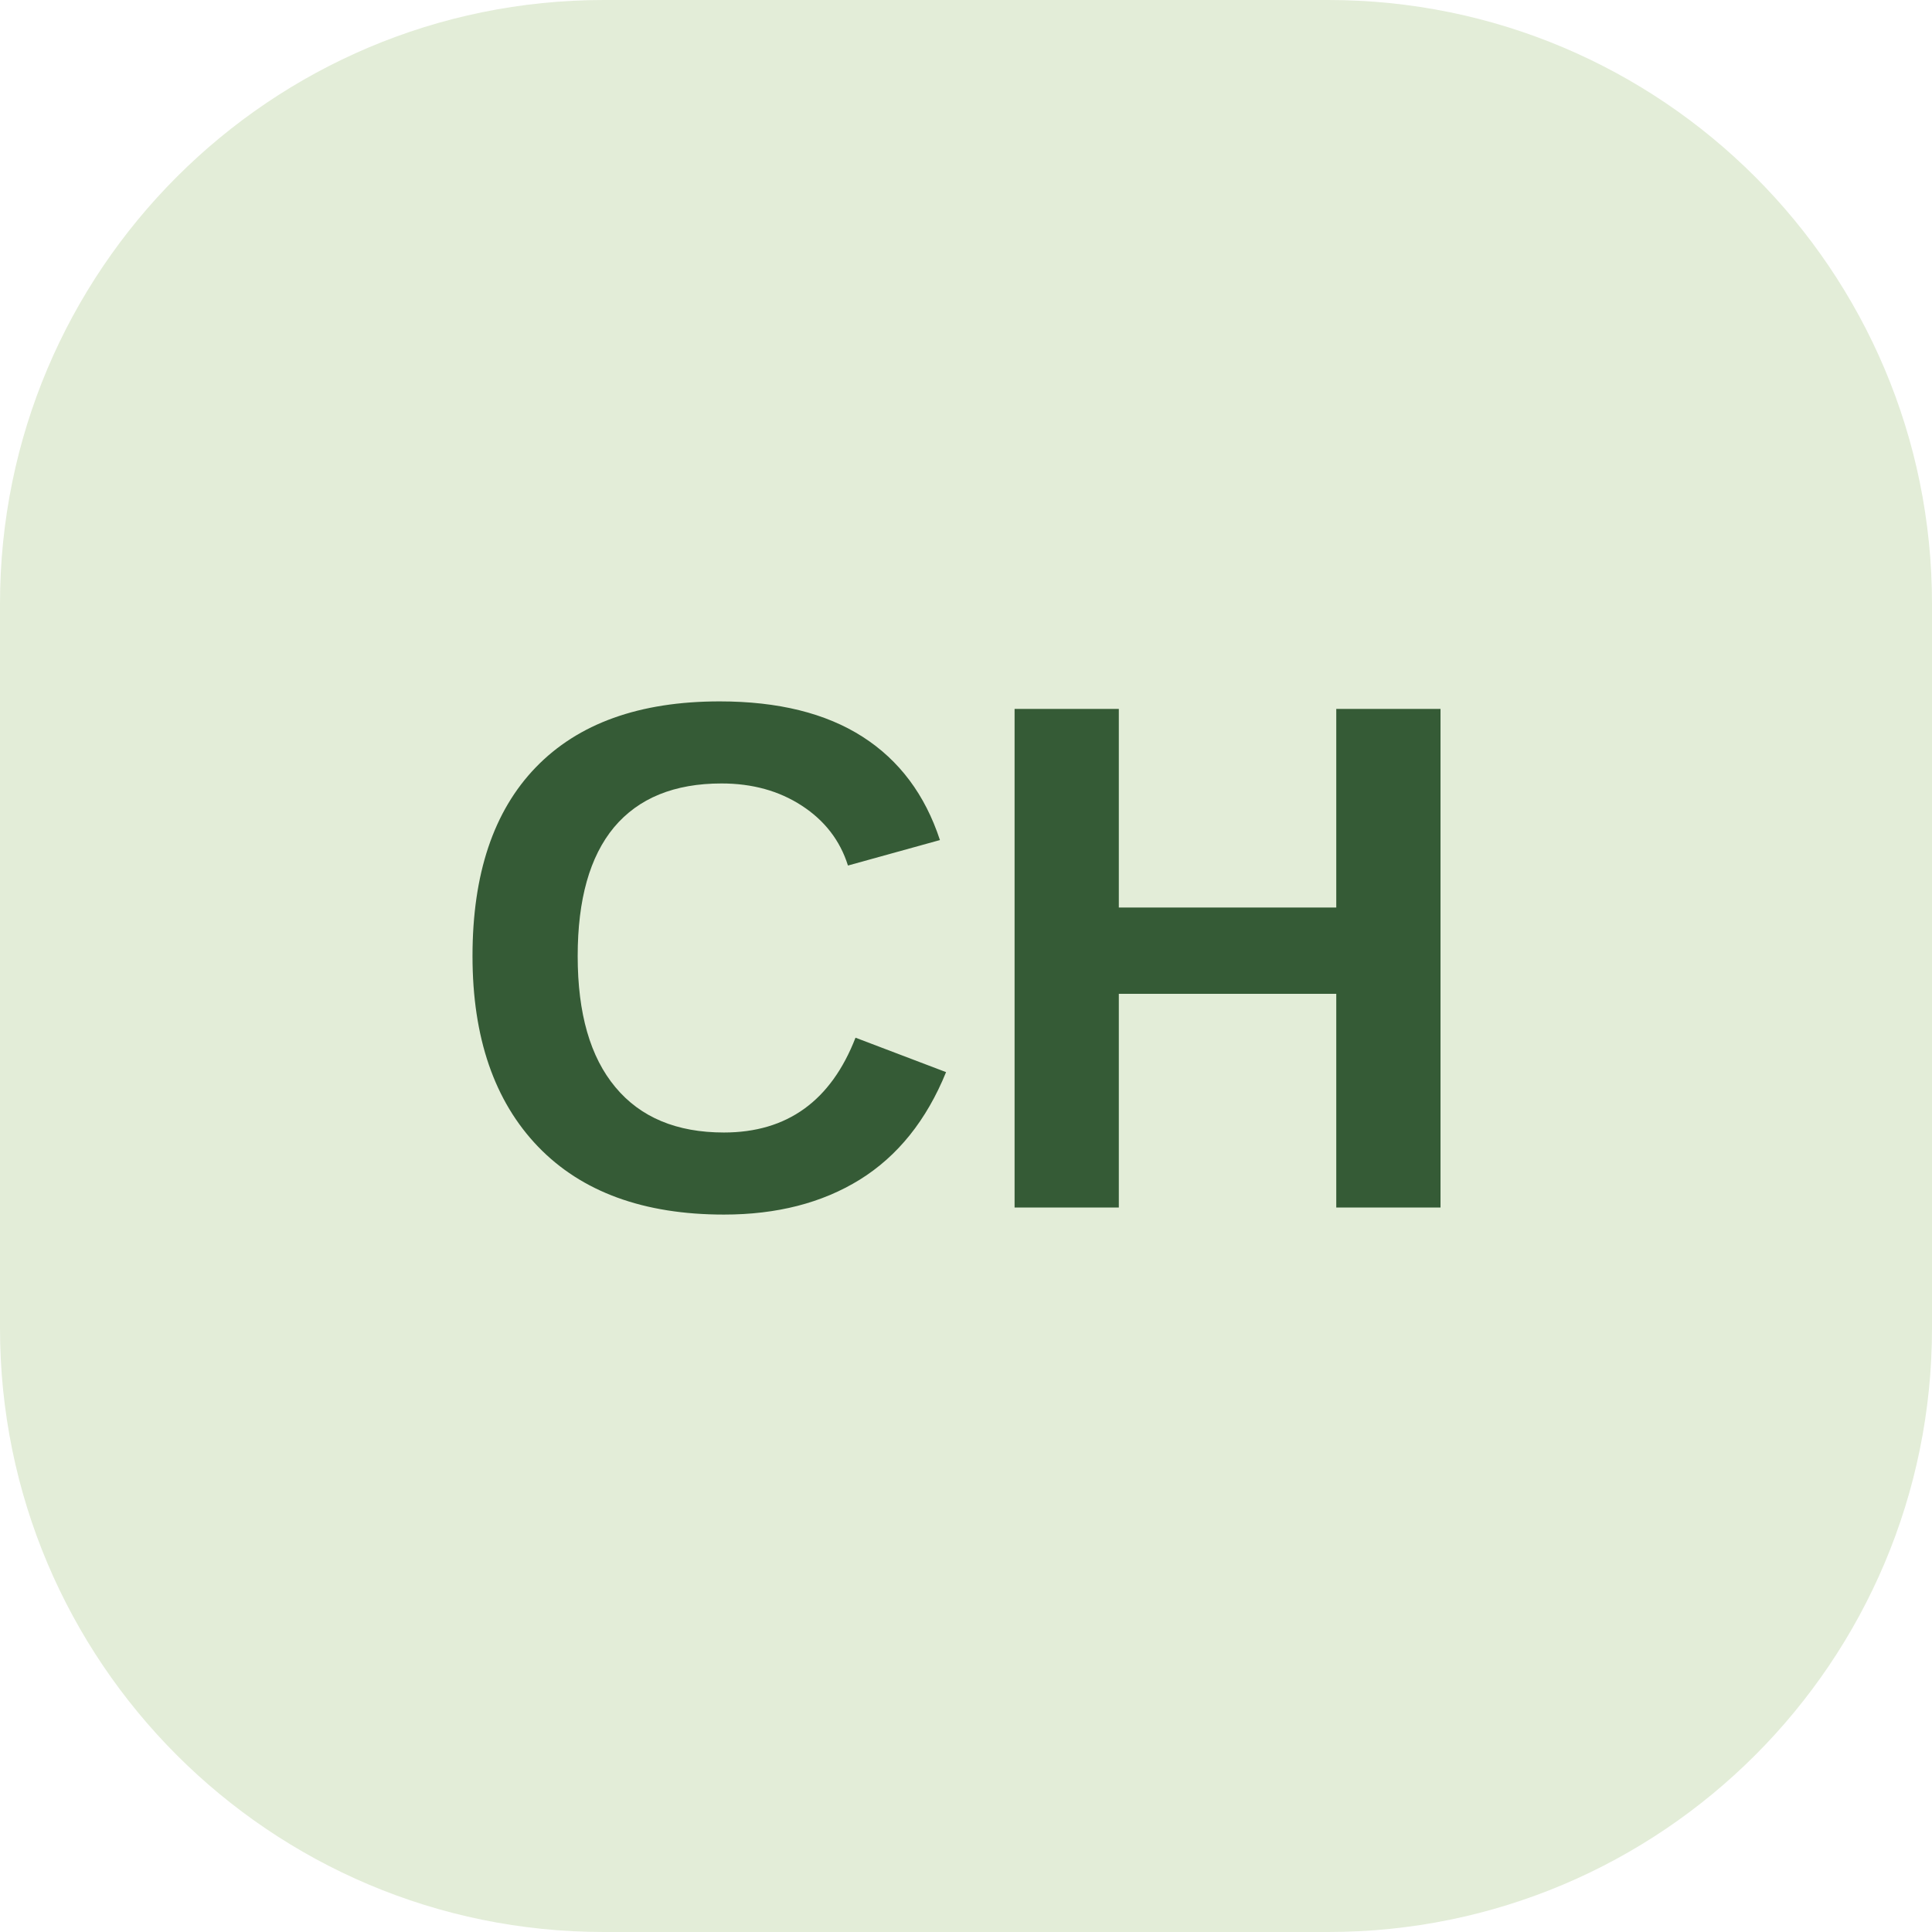
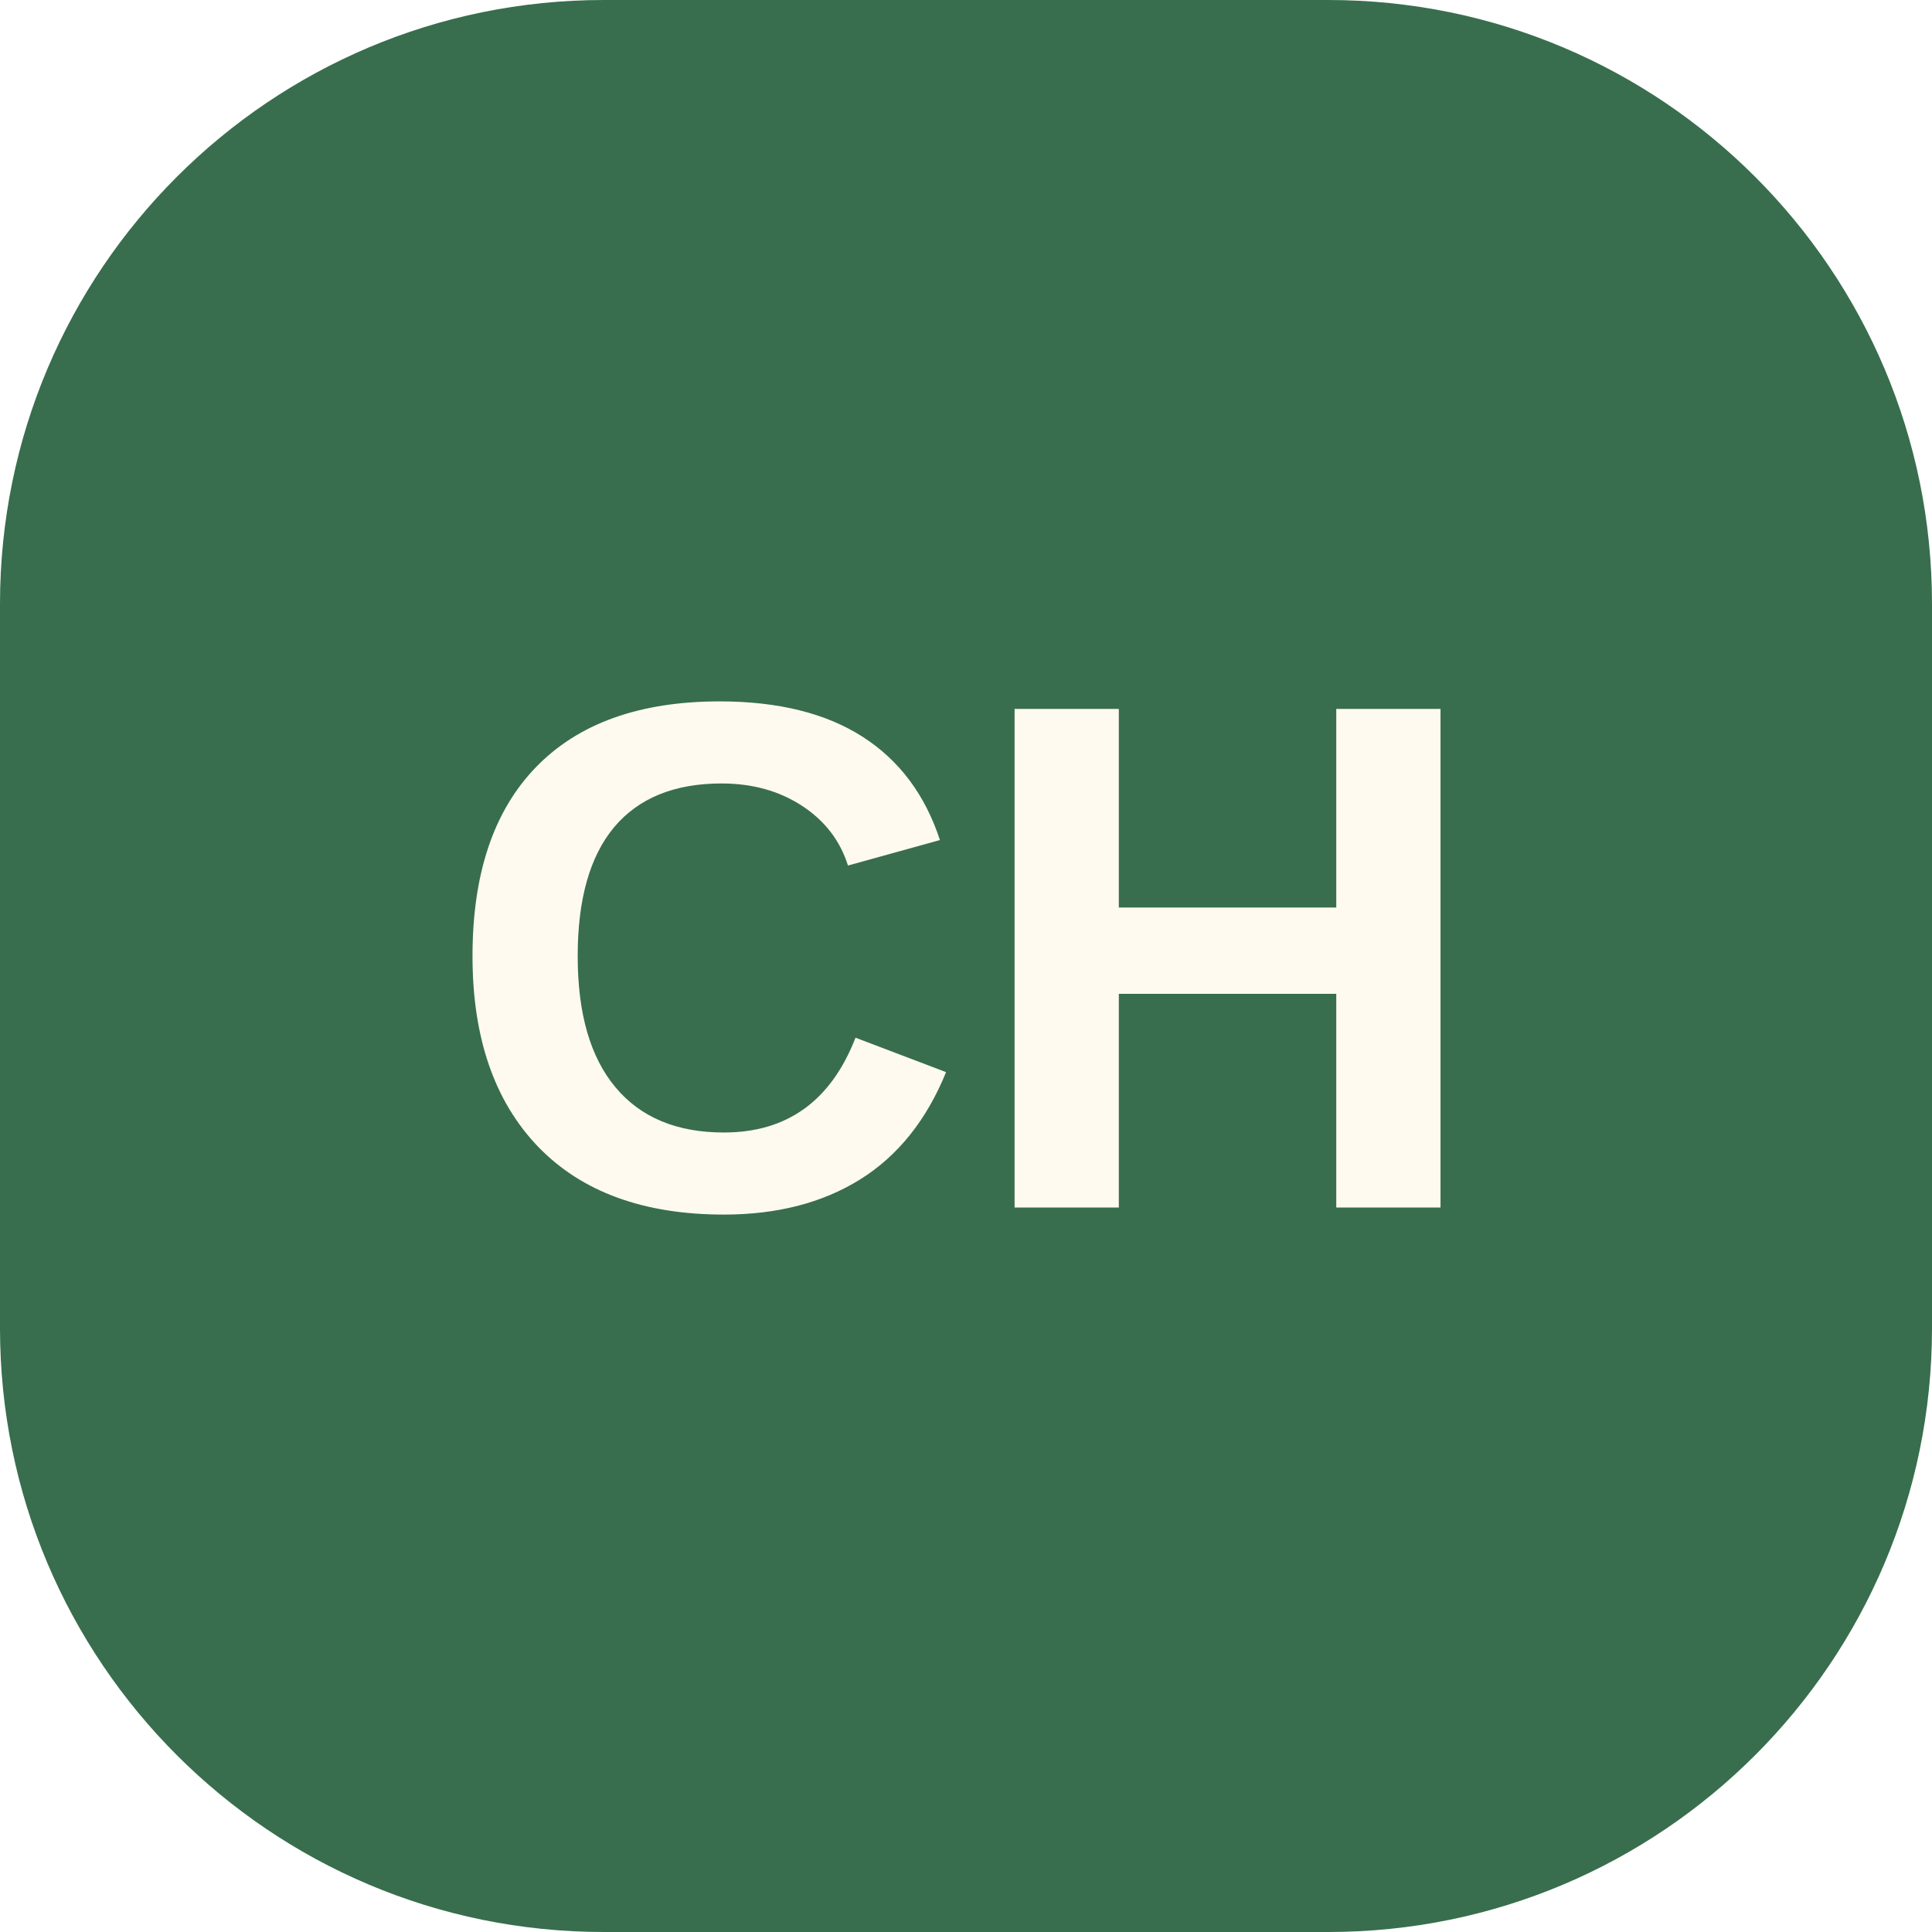
<svg xmlns="http://www.w3.org/2000/svg" viewBox="0 0 64 64">
-   <rect width="64" height="64" rx="20" fill="#e3edd8" />
-   <text x="32" y="40" text-anchor="middle" font-family="Arial,sans-serif" font-weight="700" font-size="24" fill="#355b36">CH</text>
+   <rect width="64" height="64" rx="20" fill="#386e4d" />
+   <text x="32" y="40" text-anchor="middle" font-family="Arial,sans-serif" font-weight="700" font-size="24" fill="#fffaf0">CH</text>
</svg>
